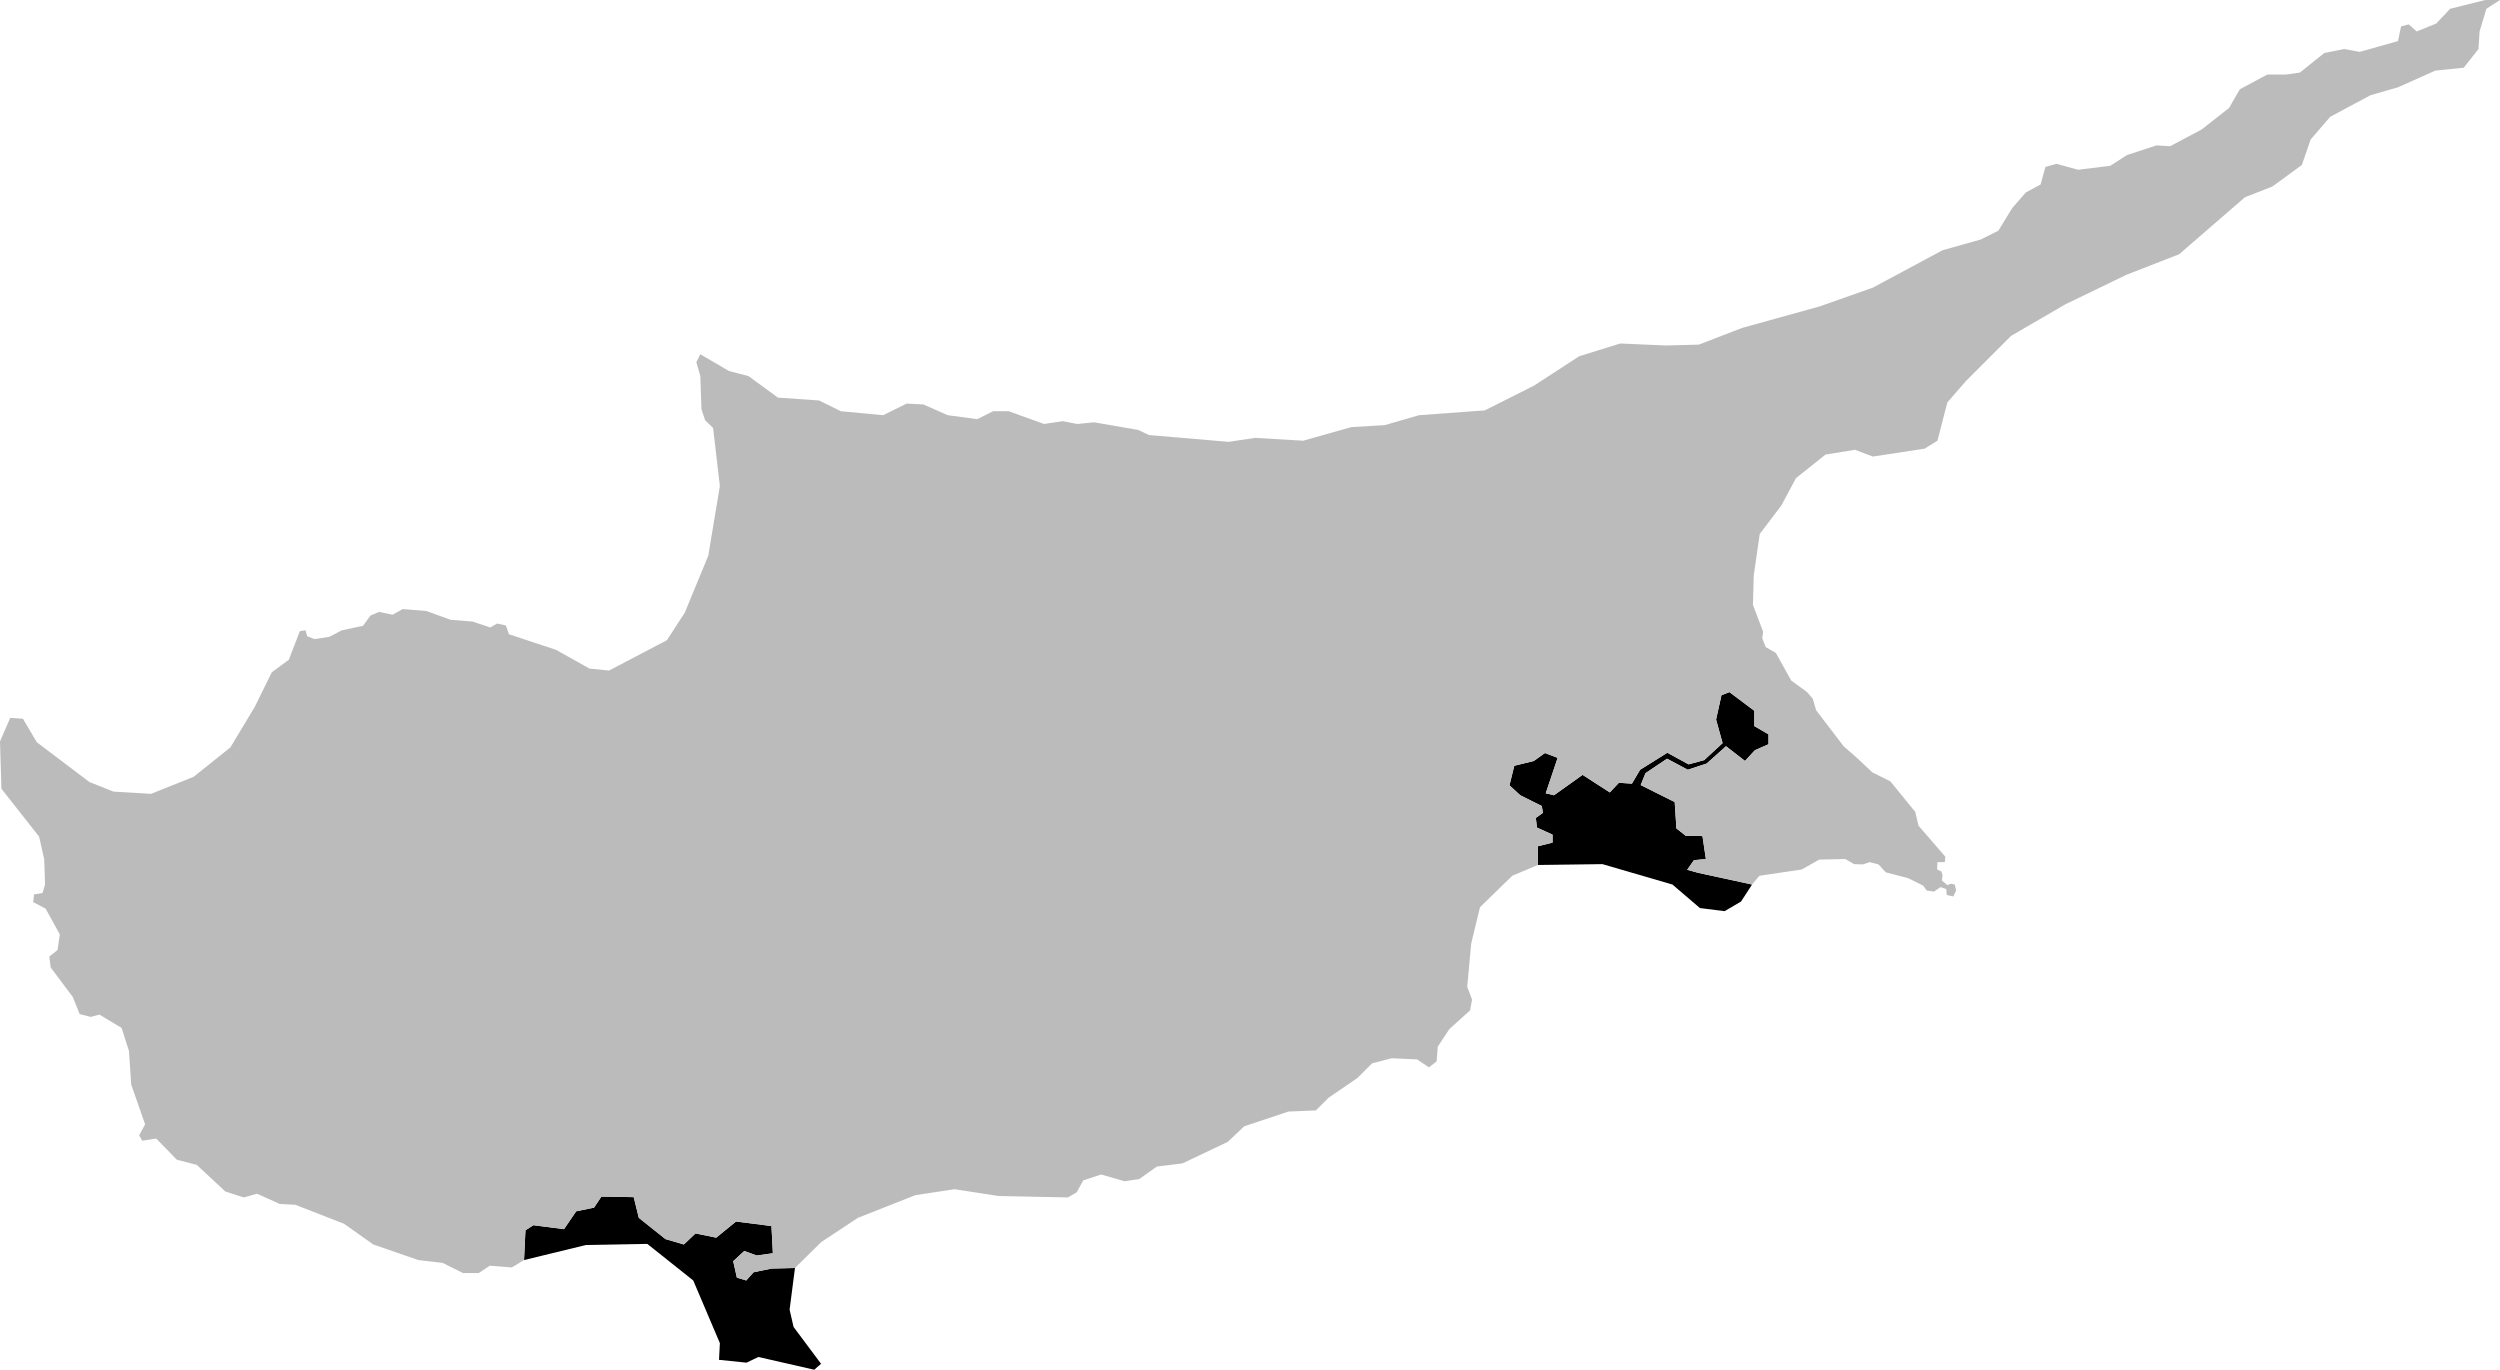
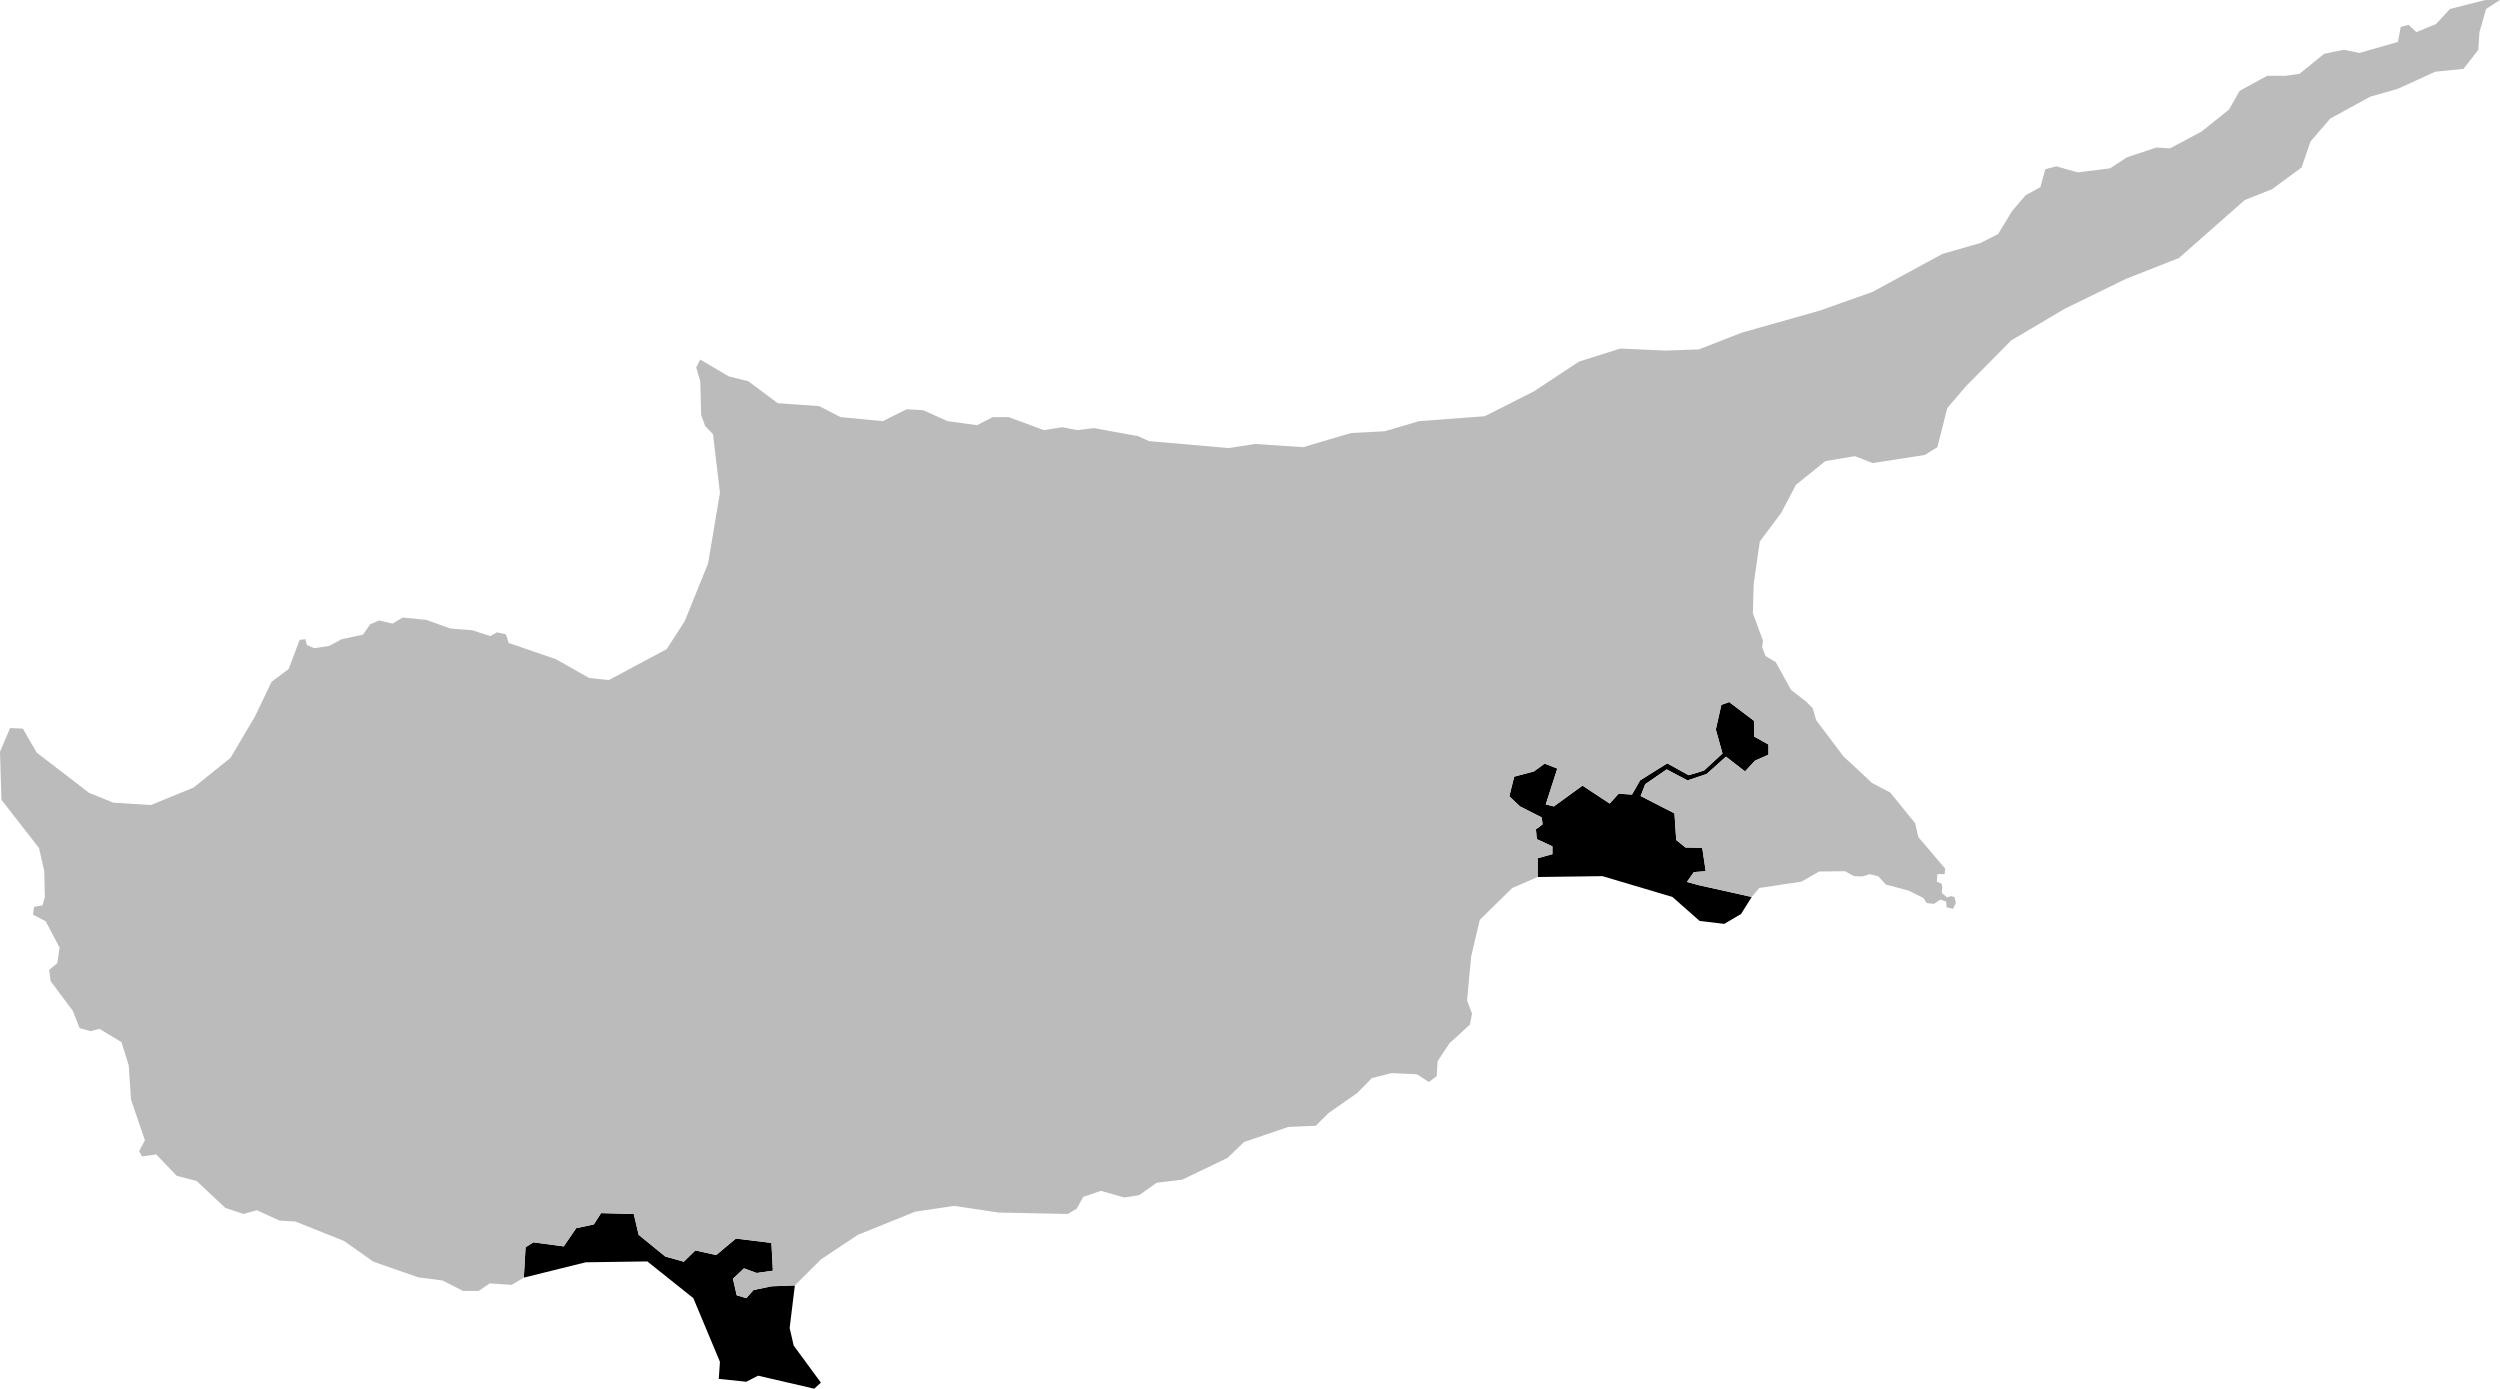
- <svg xmlns="http://www.w3.org/2000/svg" viewBox="760.995 312.316 8.821 4.833">
-   <path d="M766.359,315.122l-0.038-0.035l0.017-0.069l0.069-0.017l0.039-0.028l0.045,0.017l-0.042,0.125l0.029,0.007l0.101-0.072l0.096,0.062l0.032-0.034l0.046,0.003l0.029-0.049l0.096-0.06l0.075,0.041l0.055-0.015l0.065-0.06l-0.023-0.083l0.019-0.086l0.028-0.011l0.088,0.066v0.054l0.05,0.029v0.035l-0.048,0.021l-0.035,0.038l-0.067-0.052l-0.068,0.061l-0.067,0.022l-0.073-0.039l-0.076,0.051l-0.017,0.042l0.12,0.06l0.006,0.093l0.033,0.026l0.059,0.001l0.012,0.081l-0.042,0.004l-0.024,0.034l0.04,0.011l0.189,0.041l-0.039,0.06l-0.058,0.034l-0.087-0.011l-0.097-0.083l-0.247-0.072l-0.228,0.003v-0.066l0.052-0.013v-0.028l-0.055-0.025l-0.004-0.034l0.025-0.018l-0.004-0.024l-0.076-0.038L766.359,315.122z M762.844,316.762l0.005-0.105l0.028-0.018l0.108,0.014l0.043-0.063l0.063-0.013l0.026-0.039l0.114,0.002l0.018,0.073l0.094,0.075l0.065,0.019l0.041-0.039l0.073,0.015l0.07-0.057l0.125,0.016l0.005,0.096l-0.057,0.008l-0.044-0.016l-0.039,0.036l0.013,0.058l0.033,0.01l0.026-0.029l0.063-0.013l0.083-0.002l-0.019,0.147l0.014,0.061l0.097,0.13l-0.024,0.021l-0.197-0.045l-0.042,0.02l-0.097-0.01l0.003-0.059l-0.094-0.221l-0.162-0.129l-0.217,0.004l-0.218,0.053L762.844,316.762z" />
-   <path fill="#bbb" d="M766.359,315.122l-0.038-0.035l0.017-0.069l0.069-0.017l0.039-0.028l0.045,0.017l-0.042,0.125l0.029,0.007l0.101-0.072l0.096,0.062l0.032-0.034l0.046,0.003l0.029-0.049l0.096-0.06l0.075,0.041l0.055-0.015l0.065-0.06l-0.023-0.083l0.019-0.086l0.028-0.011l0.088,0.066v0.054l0.05,0.029v0.035l-0.048,0.021l-0.035,0.038l-0.067-0.052l-0.068,0.061l-0.067,0.022l-0.073-0.039l-0.076,0.051l-0.017,0.042l0.12,0.06l0.006,0.093l0.033,0.026l0.059,0.001l0.012,0.081l-0.042,0.004l-0.024,0.034l0.04,0.011l0.189,0.041l0.026-0.031l0.149-0.022l0.062-0.035l0.092-0.002l0.031,0.018l0.031,0.001l0.024-0.008l0.031,0.008l0.026,0.028l0.08,0.021l0.052,0.026l0.012,0.017l0.026,0.004l0.023-0.016l0.02,0.007l0.002,0.021l0.023,0.005l0.01-0.021l-0.005-0.021l-0.014-0.003l-0.012,0.005l-0.019-0.016l0.002-0.02l-0.004-0.012l-0.015-0.007l0.001-0.026h0.026l0.002-0.019l-0.095-0.11l-0.011-0.048l-0.088-0.108l-0.064-0.032l-0.052-0.049l-0.049-0.043l-0.097-0.127l-0.012-0.041l-0.02-0.023l-0.056-0.041l-0.054-0.097l-0.036-0.021l-0.012-0.031l0.003-0.023l-0.036-0.095l0.003-0.104l0.021-0.146l0.076-0.1l0.052-0.097l0.104-0.083l0.104-0.017l0.063,0.024l0.183-0.028l0.045-0.028l0.035-0.135l0.066-0.076l0.159-0.159l0.191-0.111l0.215-0.104l0.187-0.073l0.232-0.201l0.097-0.038l0.104-0.076l0.031-0.09l0.069-0.08l0.142-0.076l0.097-0.028l0.132-0.059l0.1-0.01l0.052-0.066l0.004-0.062l0.024-0.08l0.048-0.031h-0.052l-0.124,0.031l-0.049,0.052l-0.069,0.028l-0.028-0.025l-0.027,0.007l-0.011,0.052l-0.135,0.038l-0.055-0.01l-0.07,0.014l-0.086,0.069l-0.049,0.007h-0.066l-0.097,0.052l-0.038,0.066l-0.097,0.076l-0.111,0.059l-0.048-0.003l-0.104,0.034l-0.059,0.038l-0.114,0.014l-0.076-0.021l-0.039,0.011l-0.017,0.062l-0.052,0.028l-0.048,0.055l-0.049,0.08l-0.062,0.031l-0.135,0.038l-0.246,0.132l-0.187,0.066l-0.274,0.076l-0.153,0.059l-0.117,0.003l-0.16-0.007l-0.145,0.045l-0.16,0.104l-0.173,0.087l-0.232,0.017l-0.121,0.035l-0.118,0.007l-0.17,0.048l-0.169-0.01l-0.094,0.014l-0.281-0.024l-0.038-0.018l-0.156-0.027l-0.059,0.006l-0.051-0.01l-0.066,0.01l-0.125-0.045h-0.055l-0.056,0.028l-0.104-0.014l-0.086-0.038l-0.059-0.003l-0.083,0.041l-0.149-0.014l-0.077-0.038l-0.145-0.01l-0.104-0.076l-0.069-0.018l-0.101-0.059l-0.014,0.028l0.014,0.049l0.004,0.117l0.013,0.039l0.028,0.027l0.024,0.205l-0.041,0.246l-0.083,0.201l-0.063,0.097l-0.086,0.045l-0.118,0.062l-0.069-0.007l-0.118-0.066l-0.166-0.055l-0.011-0.031l-0.031-0.007l-0.024,0.014l-0.063-0.021l-0.077-0.006l-0.085-0.031l-0.084-0.007l-0.036,0.02l-0.047-0.01l-0.031,0.013l-0.026,0.036l-0.075,0.016l-0.044,0.023l-0.052,0.008l-0.026-0.01l-0.006-0.021l-0.02,0.003l-0.039,0.101l-0.06,0.044l-0.06,0.122l-0.086,0.143l-0.13,0.104l-0.15,0.06l-0.133-0.008l-0.085-0.034l-0.185-0.14l-0.049-0.083l-0.045-0.003l-0.036,0.083l0.005,0.167l0.133,0.169l0.018,0.08l0.003,0.089l-0.009,0.03l-0.03,0.005l-0.003,0.027l0.044,0.023l0.05,0.091l-0.008,0.055l-0.029,0.023l0.005,0.039l0.078,0.104l0.024,0.06l0.039,0.01l0.031-0.008l0.078,0.047l0.026,0.081l0.008,0.119l0.049,0.14l-0.021,0.039l0.011,0.019l0.049-0.008l0.073,0.075l0.07,0.018l0.101,0.094l0.065,0.021l0.047-0.013l0.08,0.036l0.055,0.003l0.172,0.067l0.103,0.073l0.159,0.055l0.086,0.01l0.072,0.036h0.055l0.039-0.026l0.078,0.006l0.043-0.026l0.005-0.105l0.028-0.018l0.108,0.014l0.043-0.063l0.063-0.013l0.026-0.039l0.114,0.002l0.018,0.073l0.094,0.075l0.065,0.019l0.041-0.039l0.073,0.015l0.07-0.057l0.125,0.016l0.005,0.096l-0.057,0.008l-0.044-0.016l-0.039,0.036l0.013,0.058l0.033,0.01l0.026-0.029l0.063-0.013l0.083-0.002l0.092-0.091l0.13-0.086l0.203-0.08l0.138-0.021l0.155,0.024l0.245,0.005l0.031-0.018l0.023-0.042l0.063-0.021l0.083,0.024l0.052-0.008l0.062-0.044l0.09-0.011l0.16-0.076l0.058-0.055l0.156-0.052l0.097-0.004l0.045-0.045l0.101-0.069l0.052-0.052l0.069-0.018l0.09,0.004l0.042,0.028l0.027-0.021l0.004-0.052l0.041-0.062l0.073-0.066l0.007-0.038l-0.017-0.045l0.014-0.153l0.031-0.128l0.114-0.111l0.09-0.038v-0.066l0.052-0.013v-0.028l-0.055-0.025l-0.004-0.034l0.025-0.018l-0.004-0.024l-0.076-0.038L766.359,315.122z" />
+ <svg xmlns="http://www.w3.org/2000/svg" viewBox="761.106 312.379 8.643 4.801">
+   <path d="M766.361,315.167l-0.037-0.035l0.017-0.068l0.068-0.018l0.037-0.027l0.044,0.017l-0.04,0.124l0.028,0.007l0.099-0.072l0.094,0.062l0.031-0.034l0.046,0.003l0.028-0.049l0.094-0.059l0.074,0.041l0.053-0.016l0.064-0.059l-0.023-0.083l0.019-0.085l0.027-0.01l0.086,0.065v0.054l0.05,0.028v0.035l-0.047,0.021l-0.034,0.037l-0.066-0.051l-0.067,0.06l-0.066,0.022l-0.072-0.038l-0.074,0.051l-0.016,0.041l0.117,0.06l0.006,0.092l0.032,0.026l0.058,0.001l0.012,0.081l-0.041,0.003l-0.024,0.034l0.04,0.011l0.184,0.041l-0.037,0.059l-0.058,0.034l-0.085-0.01l-0.094-0.083l-0.242-0.072l-0.224,0.003v-0.065l0.051-0.014v-0.027l-0.054-0.025l-0.003-0.034l0.023-0.017l-0.003-0.024l-0.075-0.038L766.361,315.167z M762.917,316.796l0.006-0.105l0.027-0.017l0.105,0.014l0.043-0.063l0.061-0.013l0.025-0.039l0.113,0.003l0.017,0.072l0.092,0.075l0.064,0.018l0.04-0.039l0.072,0.016l0.068-0.057l0.123,0.015l0.005,0.096l-0.056,0.008l-0.044-0.016l-0.038,0.036l0.013,0.057l0.033,0.01l0.025-0.028l0.062-0.013l0.081-0.003l-0.018,0.147l0.014,0.061l0.094,0.128l-0.023,0.021l-0.194-0.045l-0.041,0.021l-0.095-0.01l0.004-0.059l-0.092-0.22l-0.159-0.127l-0.213,0.003l-0.214,0.053L762.917,316.796z" />
+   <path fill="#bbb" d="M766.361,315.167l-0.037-0.035l0.017-0.068l0.068-0.018l0.037-0.027l0.044,0.017l-0.04,0.124l0.028,0.007l0.099-0.072l0.094,0.062l0.031-0.034l0.046,0.003l0.028-0.049l0.094-0.059l0.074,0.041l0.053-0.016l0.064-0.059l-0.023-0.083l0.019-0.085l0.027-0.01l0.086,0.065v0.054l0.05,0.028v0.035l-0.047,0.021l-0.034,0.037l-0.066-0.051l-0.067,0.06l-0.066,0.022l-0.072-0.038l-0.074,0.051l-0.016,0.041l0.117,0.06l0.006,0.092l0.032,0.026l0.058,0.001l0.012,0.081l-0.041,0.003l-0.024,0.034l0.04,0.011l0.184,0.041l0.026-0.031l0.146-0.022l0.061-0.035l0.09-0.001l0.03,0.017l0.031,0.001l0.024-0.008l0.03,0.008l0.026,0.028l0.078,0.021l0.051,0.025l0.012,0.018l0.025,0.003l0.022-0.015l0.02,0.007l0.002,0.02l0.022,0.005l0.01-0.02l-0.005-0.021l-0.013-0.003l-0.012,0.005l-0.019-0.016l0.002-0.02l-0.003-0.012l-0.016-0.007l0.002-0.026h0.025l0.002-0.019l-0.093-0.109l-0.011-0.048l-0.086-0.106l-0.063-0.033l-0.051-0.048l-0.047-0.043l-0.095-0.126l-0.012-0.041l-0.021-0.022l-0.054-0.042l-0.053-0.096l-0.035-0.021l-0.012-0.031l0.003-0.022l-0.035-0.095l0.003-0.103l0.021-0.145l0.074-0.099l0.051-0.097l0.102-0.082l0.102-0.017l0.061,0.024l0.18-0.028l0.044-0.027l0.034-0.135l0.064-0.075l0.157-0.159l0.186-0.11l0.211-0.103l0.183-0.072l0.227-0.2l0.095-0.038l0.102-0.075l0.031-0.09l0.068-0.079l0.139-0.076l0.095-0.027l0.129-0.059l0.098-0.01l0.051-0.066l0.004-0.061l0.023-0.08l0.048-0.031h-0.051l-0.122,0.031l-0.048,0.052l-0.068,0.028l-0.027-0.025l-0.027,0.007l-0.01,0.052l-0.133,0.038l-0.054-0.011l-0.068,0.014l-0.085,0.069l-0.047,0.007h-0.065l-0.095,0.052l-0.037,0.065l-0.095,0.076l-0.109,0.058l-0.047-0.003l-0.102,0.034l-0.058,0.038l-0.112,0.014l-0.074-0.021l-0.038,0.01l-0.017,0.062l-0.051,0.028l-0.047,0.055l-0.048,0.079l-0.061,0.031l-0.132,0.038l-0.241,0.131l-0.183,0.065l-0.269,0.076l-0.149,0.058l-0.115,0.004l-0.156-0.007l-0.143,0.045l-0.156,0.103l-0.17,0.086l-0.227,0.017l-0.119,0.035l-0.116,0.006l-0.166,0.049l-0.166-0.011l-0.092,0.014l-0.275-0.024l-0.037-0.017l-0.153-0.028l-0.058,0.007l-0.051-0.01l-0.064,0.01l-0.122-0.045h-0.055l-0.054,0.028l-0.102-0.014l-0.085-0.038l-0.057-0.003l-0.082,0.041l-0.146-0.014l-0.074-0.038l-0.143-0.01l-0.102-0.076l-0.068-0.017l-0.098-0.058l-0.014,0.027l0.014,0.048l0.003,0.117l0.014,0.038l0.027,0.028l0.024,0.203l-0.041,0.244l-0.081,0.2l-0.062,0.096l-0.084,0.045l-0.116,0.062l-0.068-0.007l-0.115-0.065l-0.163-0.056l-0.01-0.03l-0.031-0.007l-0.023,0.013l-0.062-0.02l-0.076-0.006l-0.083-0.03l-0.082-0.008l-0.035,0.021l-0.046-0.011l-0.031,0.013l-0.025,0.036l-0.074,0.016l-0.043,0.023l-0.051,0.008l-0.026-0.011l-0.005-0.02l-0.02,0.002l-0.038,0.101l-0.059,0.044l-0.058,0.121l-0.084,0.142l-0.128,0.103l-0.147,0.06l-0.13-0.008l-0.084-0.034l-0.181-0.139l-0.048-0.083l-0.044-0.002l-0.035,0.082l0.005,0.166l0.13,0.167l0.018,0.08l0.002,0.089l-0.008,0.029l-0.029,0.005l-0.004,0.027l0.044,0.023l0.048,0.091l-0.008,0.054l-0.028,0.023l0.005,0.039l0.077,0.103l0.023,0.059l0.038,0.011l0.031-0.008l0.076,0.046l0.025,0.08l0.008,0.119l0.048,0.14l-0.02,0.038l0.01,0.018l0.049-0.007l0.071,0.074l0.069,0.018l0.099,0.093l0.063,0.021l0.046-0.013l0.079,0.036l0.054,0.003l0.168,0.067l0.102,0.072l0.155,0.054l0.084,0.011l0.071,0.036h0.054l0.038-0.026l0.076,0.005l0.042-0.025l0.006-0.105l0.027-0.017l0.105,0.014l0.043-0.063l0.061-0.013l0.025-0.039l0.113,0.003l0.017,0.072l0.092,0.075l0.064,0.018l0.04-0.039l0.072,0.016l0.068-0.057l0.123,0.015l0.005,0.096l-0.056,0.008l-0.044-0.016l-0.038,0.036l0.013,0.057l0.033,0.01l0.025-0.028l0.062-0.013l0.081-0.003l0.09-0.09l0.128-0.085l0.198-0.08l0.135-0.02l0.153,0.023l0.239,0.005l0.031-0.018l0.023-0.041l0.061-0.021l0.081,0.023l0.051-0.008l0.061-0.043l0.089-0.011l0.156-0.075l0.057-0.055l0.153-0.052l0.095-0.004l0.044-0.044l0.099-0.069l0.051-0.052l0.068-0.017l0.088,0.004l0.041,0.027l0.027-0.021l0.003-0.051l0.041-0.062l0.071-0.065l0.007-0.038l-0.017-0.045l0.014-0.152l0.03-0.127l0.112-0.11l0.088-0.038v-0.065l0.051-0.014v-0.027l-0.054-0.025l-0.003-0.034l0.023-0.017l-0.003-0.024l-0.075-0.038L766.361,315.167z" />
</svg>
